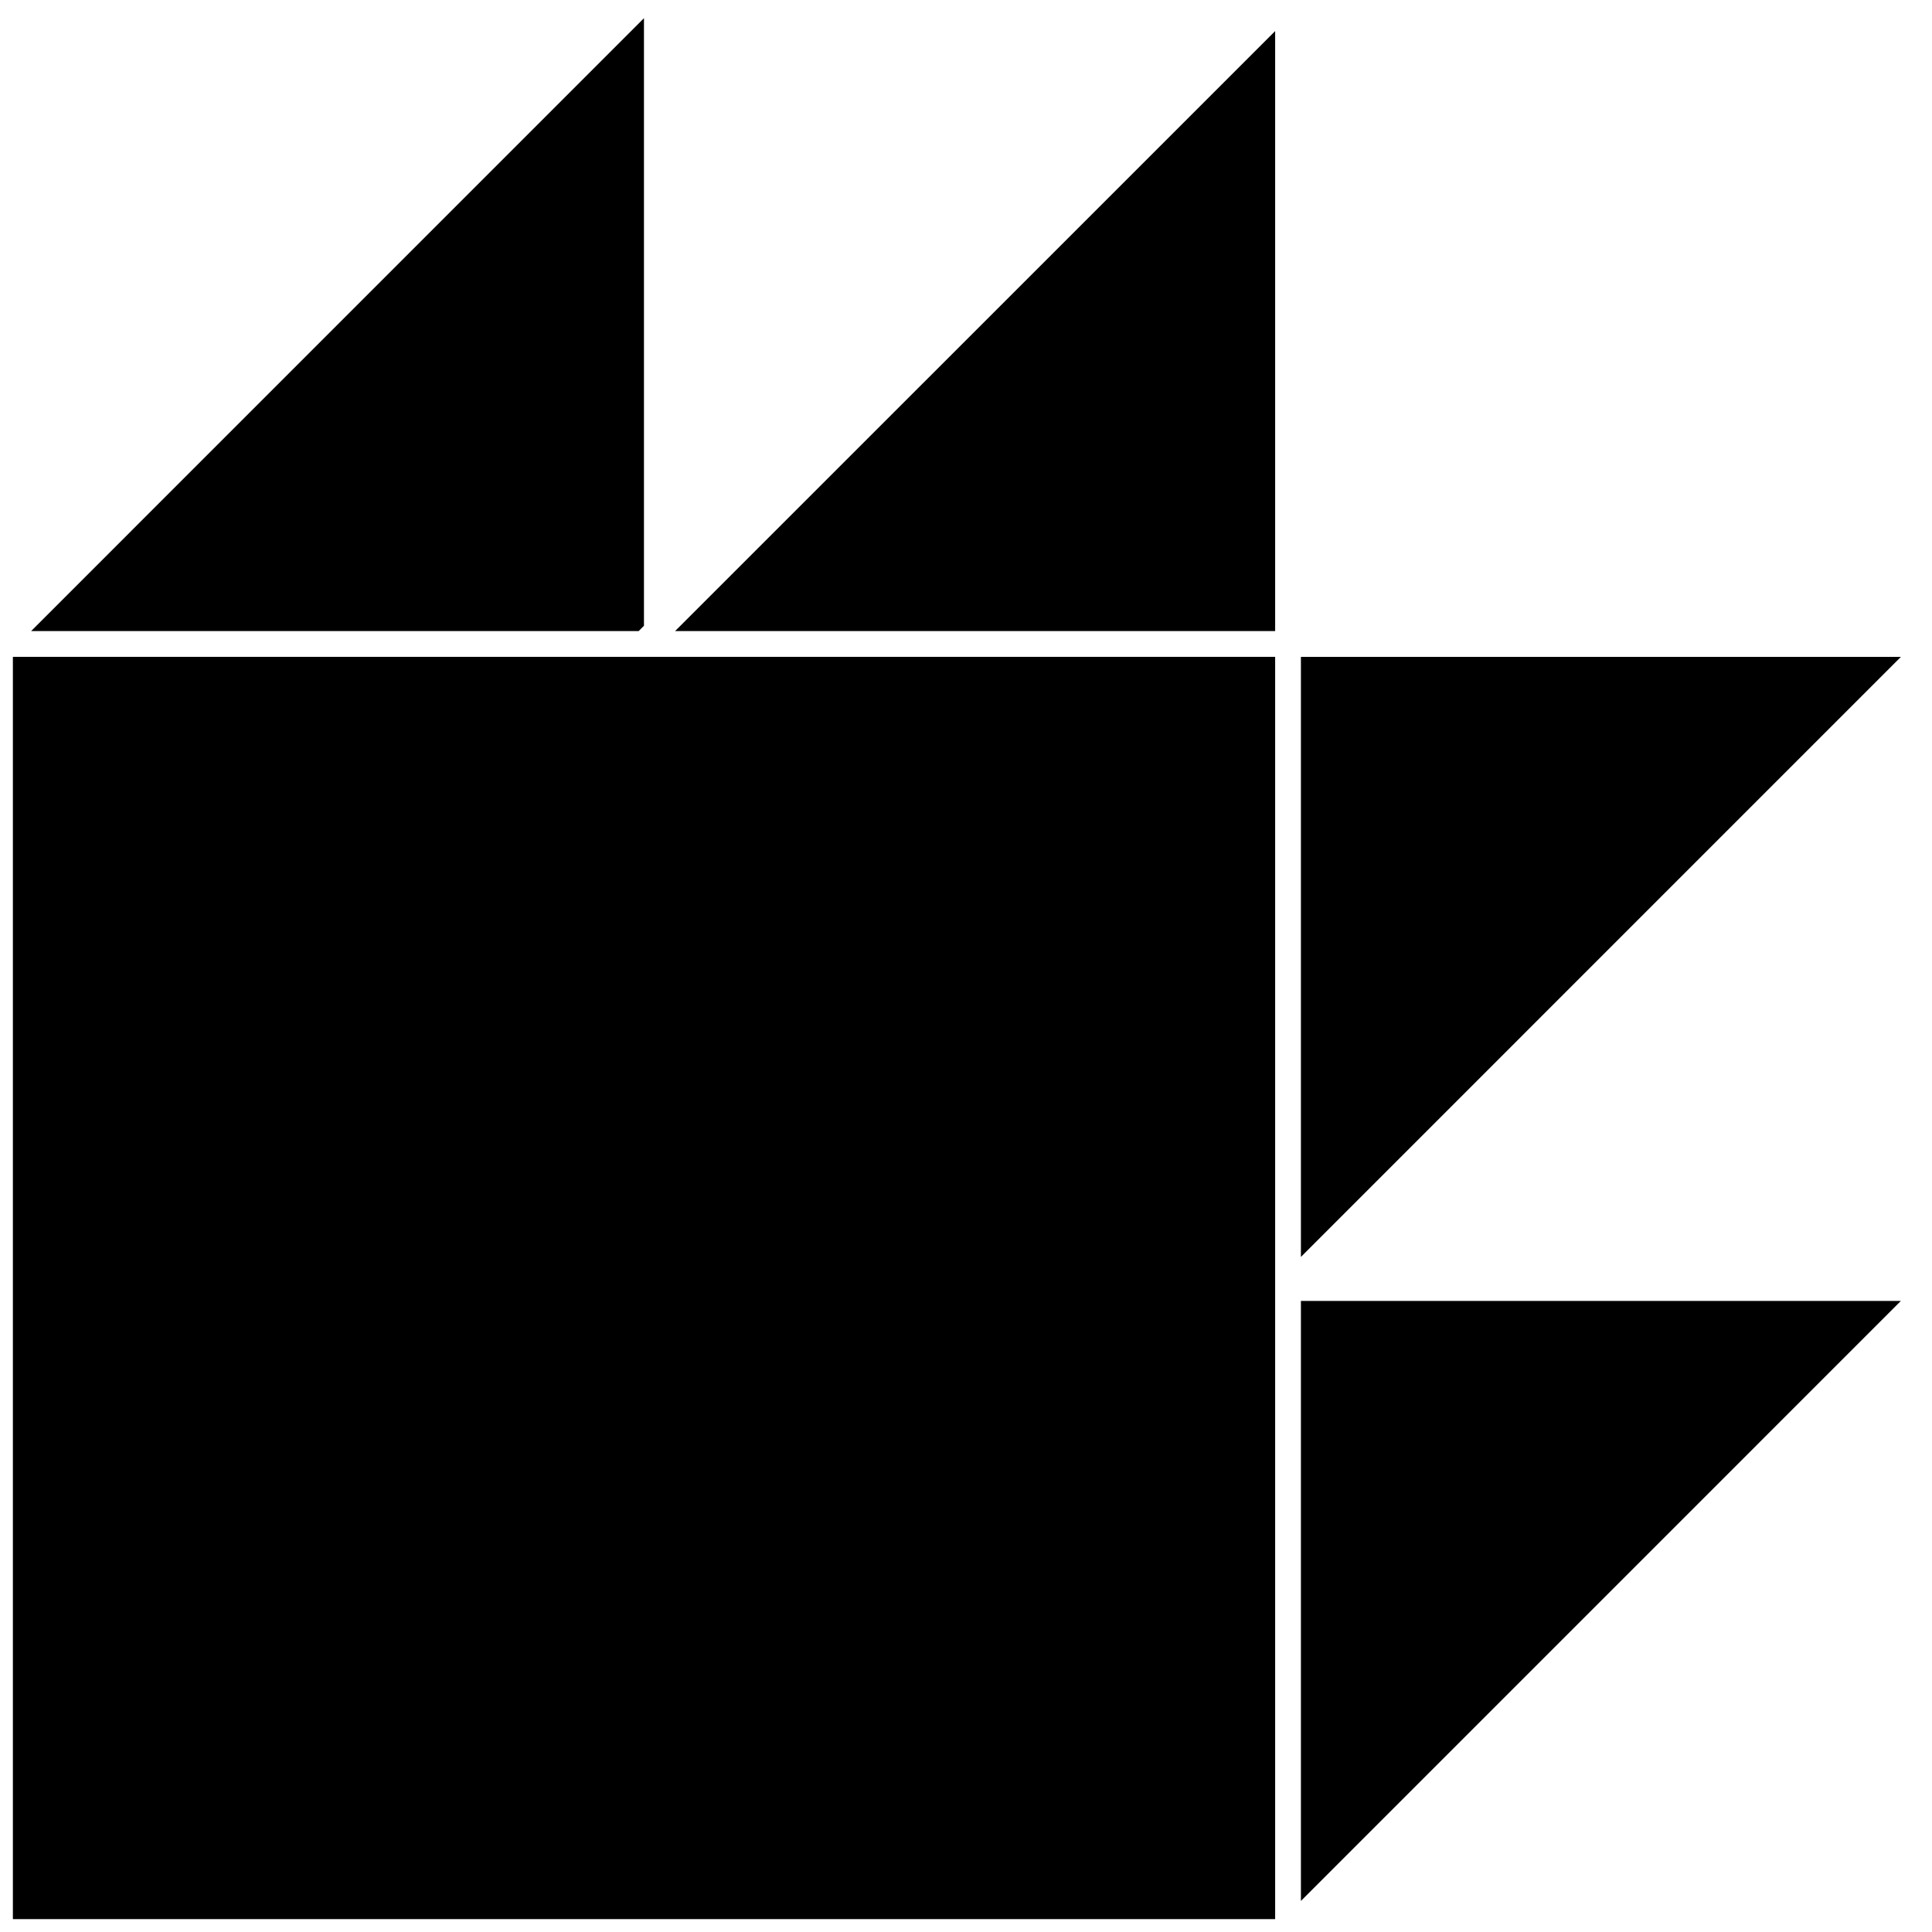
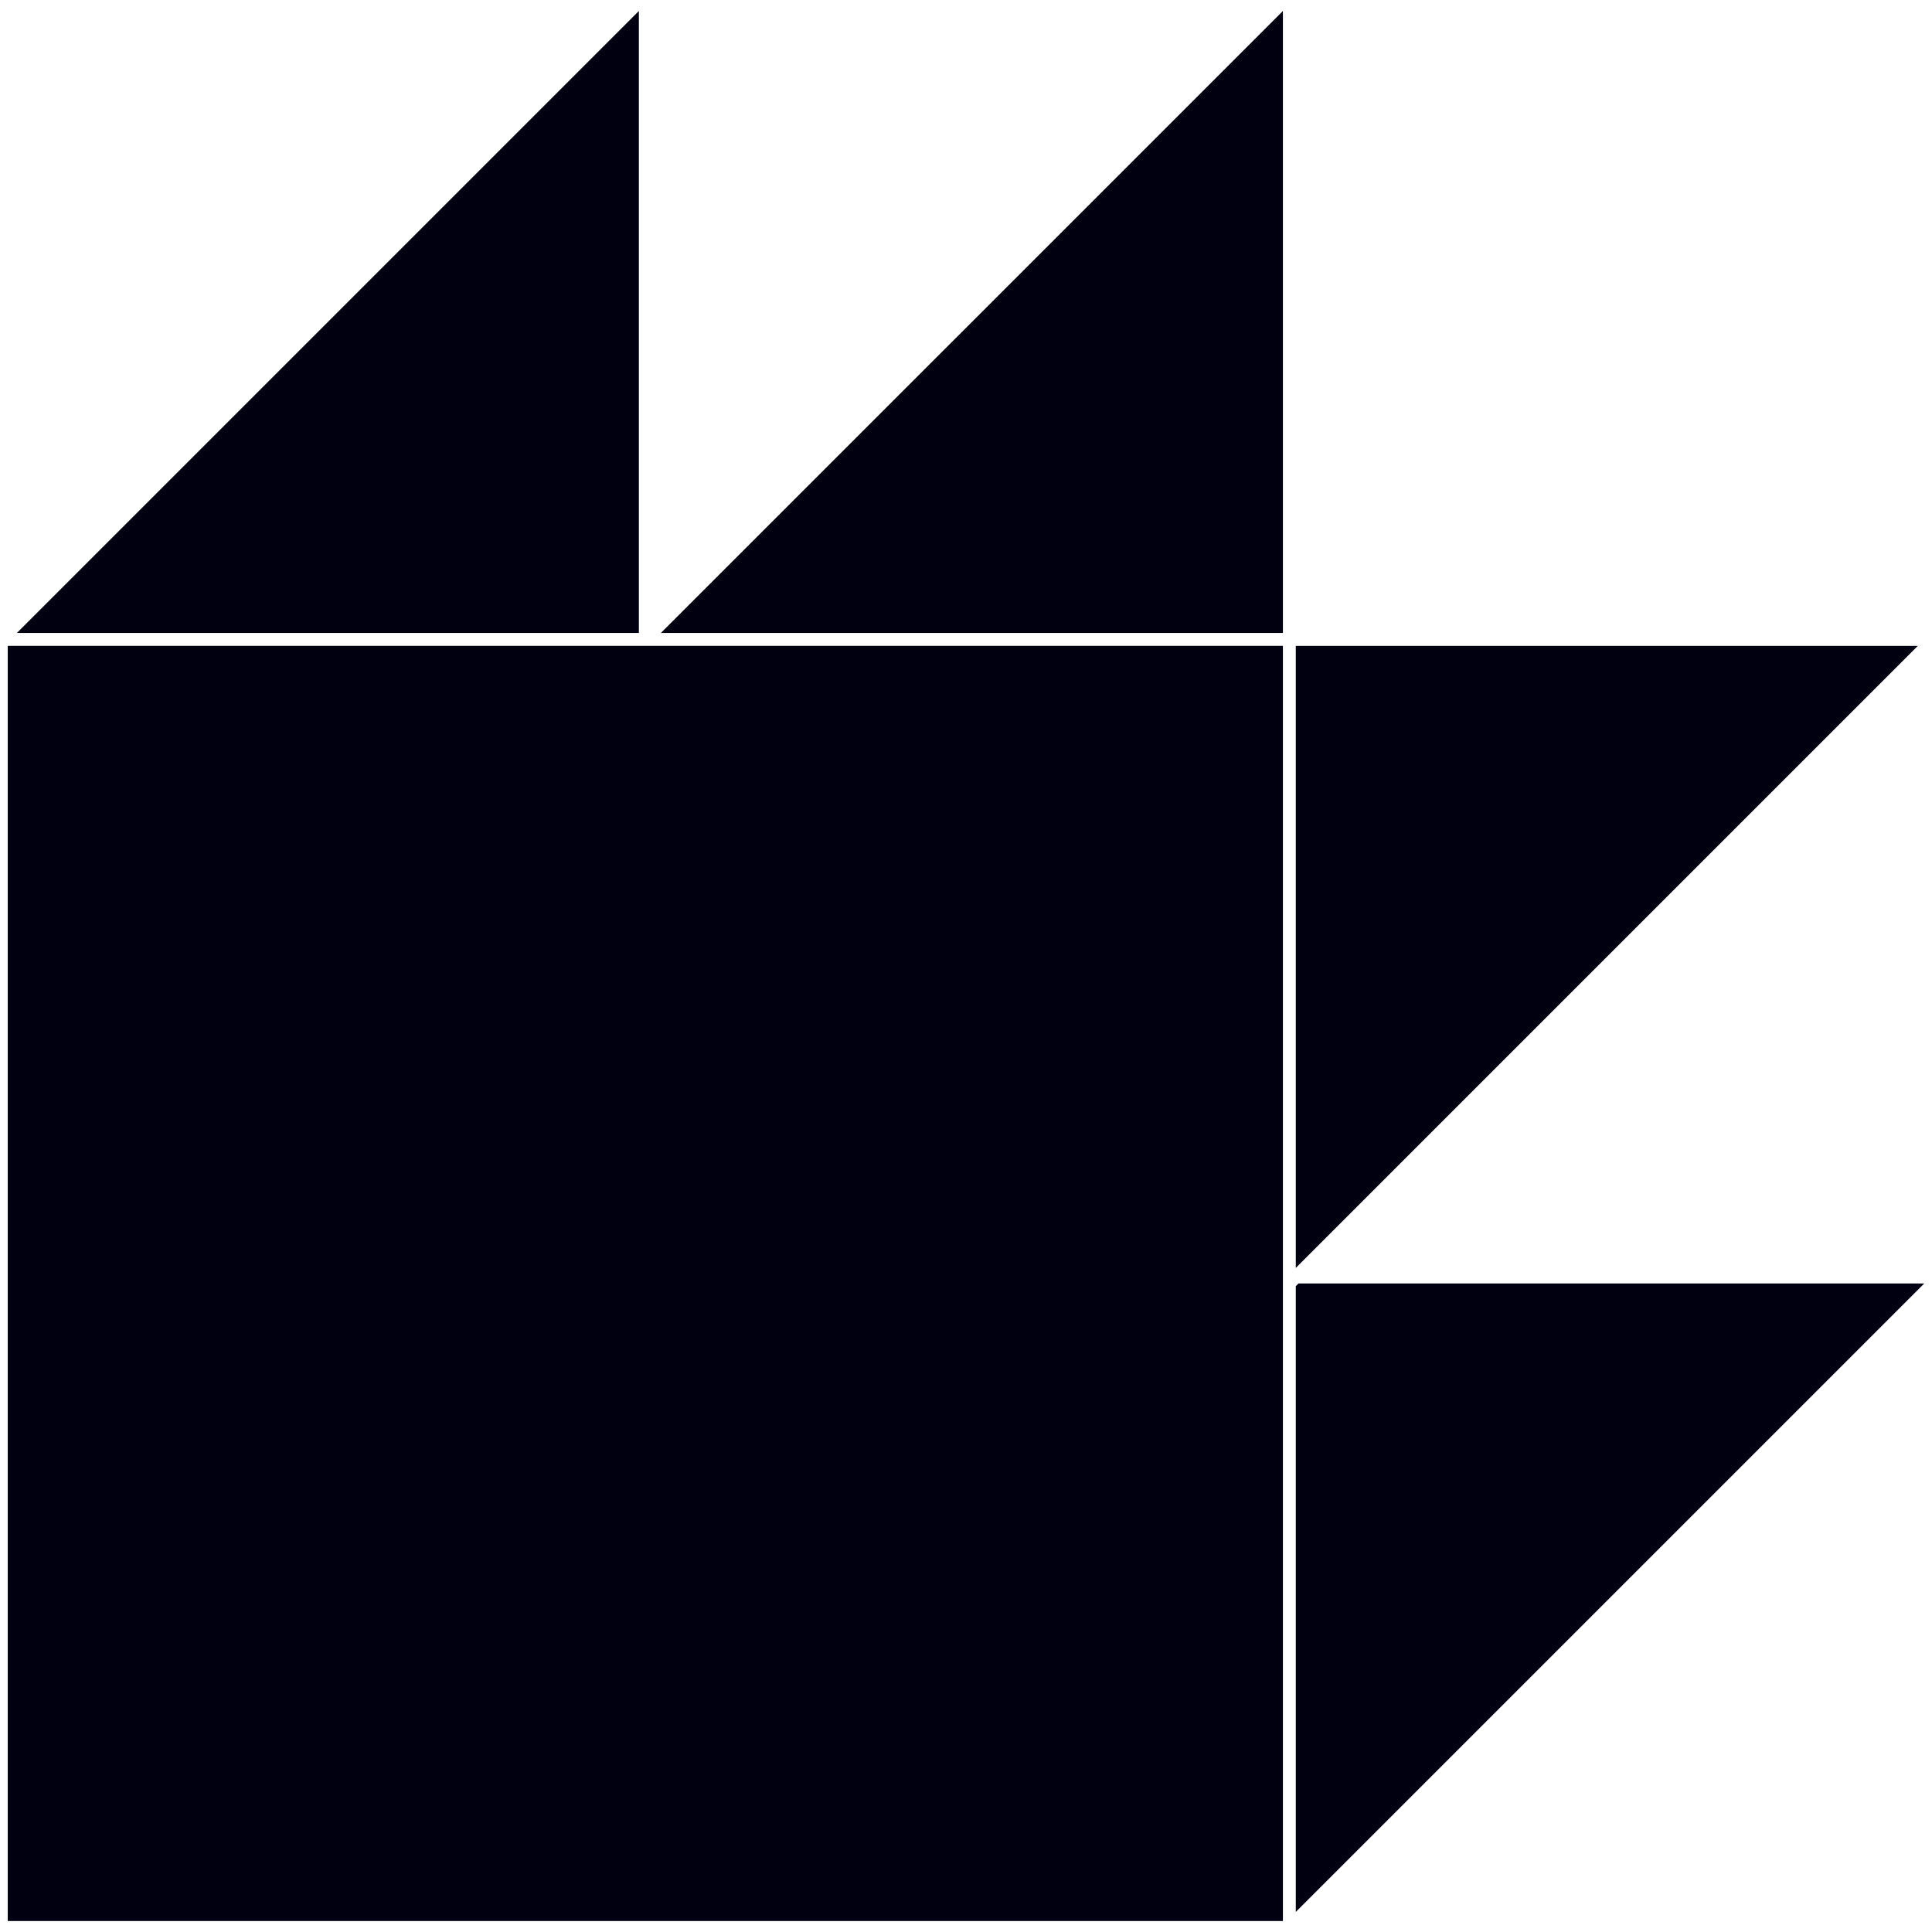
- <svg xmlns="http://www.w3.org/2000/svg" id="uuid-daefb923-d3b7-4cae-b952-28e43fa5703d" viewBox="0 0 600 600">
-   <polygon points="590.34 404.01 404.01 404.01 404.01 590.35 590.34 404.01" />
-   <polygon points="190.34 203.99 4 203.99 4 596 396.01 596 396.01 409.67 396.01 396.01 396.01 203.99 199.99 203.99 190.34 203.99" />
-   <polygon points="396.01 9.65 209.65 195.99 396.01 195.99 396.01 9.65" />
-   <polygon points="9.66 195.99 198.34 195.99 199.99 194.33 199.99 5.65 9.66 195.99" />
-   <polygon points="404.01 390.35 590.34 204 404.01 204 404.01 390.35" />
+ <svg xmlns="http://www.w3.org/2000/svg" id="uuid-04042705-4075-49be-8510-d4ac65d6a1a1" viewBox="0 0 600 600">
+   <defs>
+     <style>.uuid-c56f3042-ec60-4b8b-901b-f3739488d147{fill:#001;}</style>
+   </defs>
+   <polygon class="uuid-c56f3042-ec60-4b8b-901b-f3739488d147" points="198.41 3.41 5.24 196.58 198.41 196.58 198.41 3.41" />
+   <polygon class="uuid-c56f3042-ec60-4b8b-901b-f3739488d147" points="200.41 200.58 2.41 200.58 2.41 596.59 398.42 596.59 398.42 398.6 398.42 200.58 200.41 200.58" />
+   <polygon class="uuid-c56f3042-ec60-4b8b-901b-f3739488d147" points="402.42 200.59 402.42 393.77 595.59 200.59 402.42 200.59" />
+   <polygon class="uuid-c56f3042-ec60-4b8b-901b-f3739488d147" points="403.25 398.6 402.42 399.43 402.42 593.77 597.59 398.6 403.25 398.6" />
+   <polygon class="uuid-c56f3042-ec60-4b8b-901b-f3739488d147" points="398.42 196.58 398.42 3.41 205.24 196.58 398.42 196.58" />
</svg>
